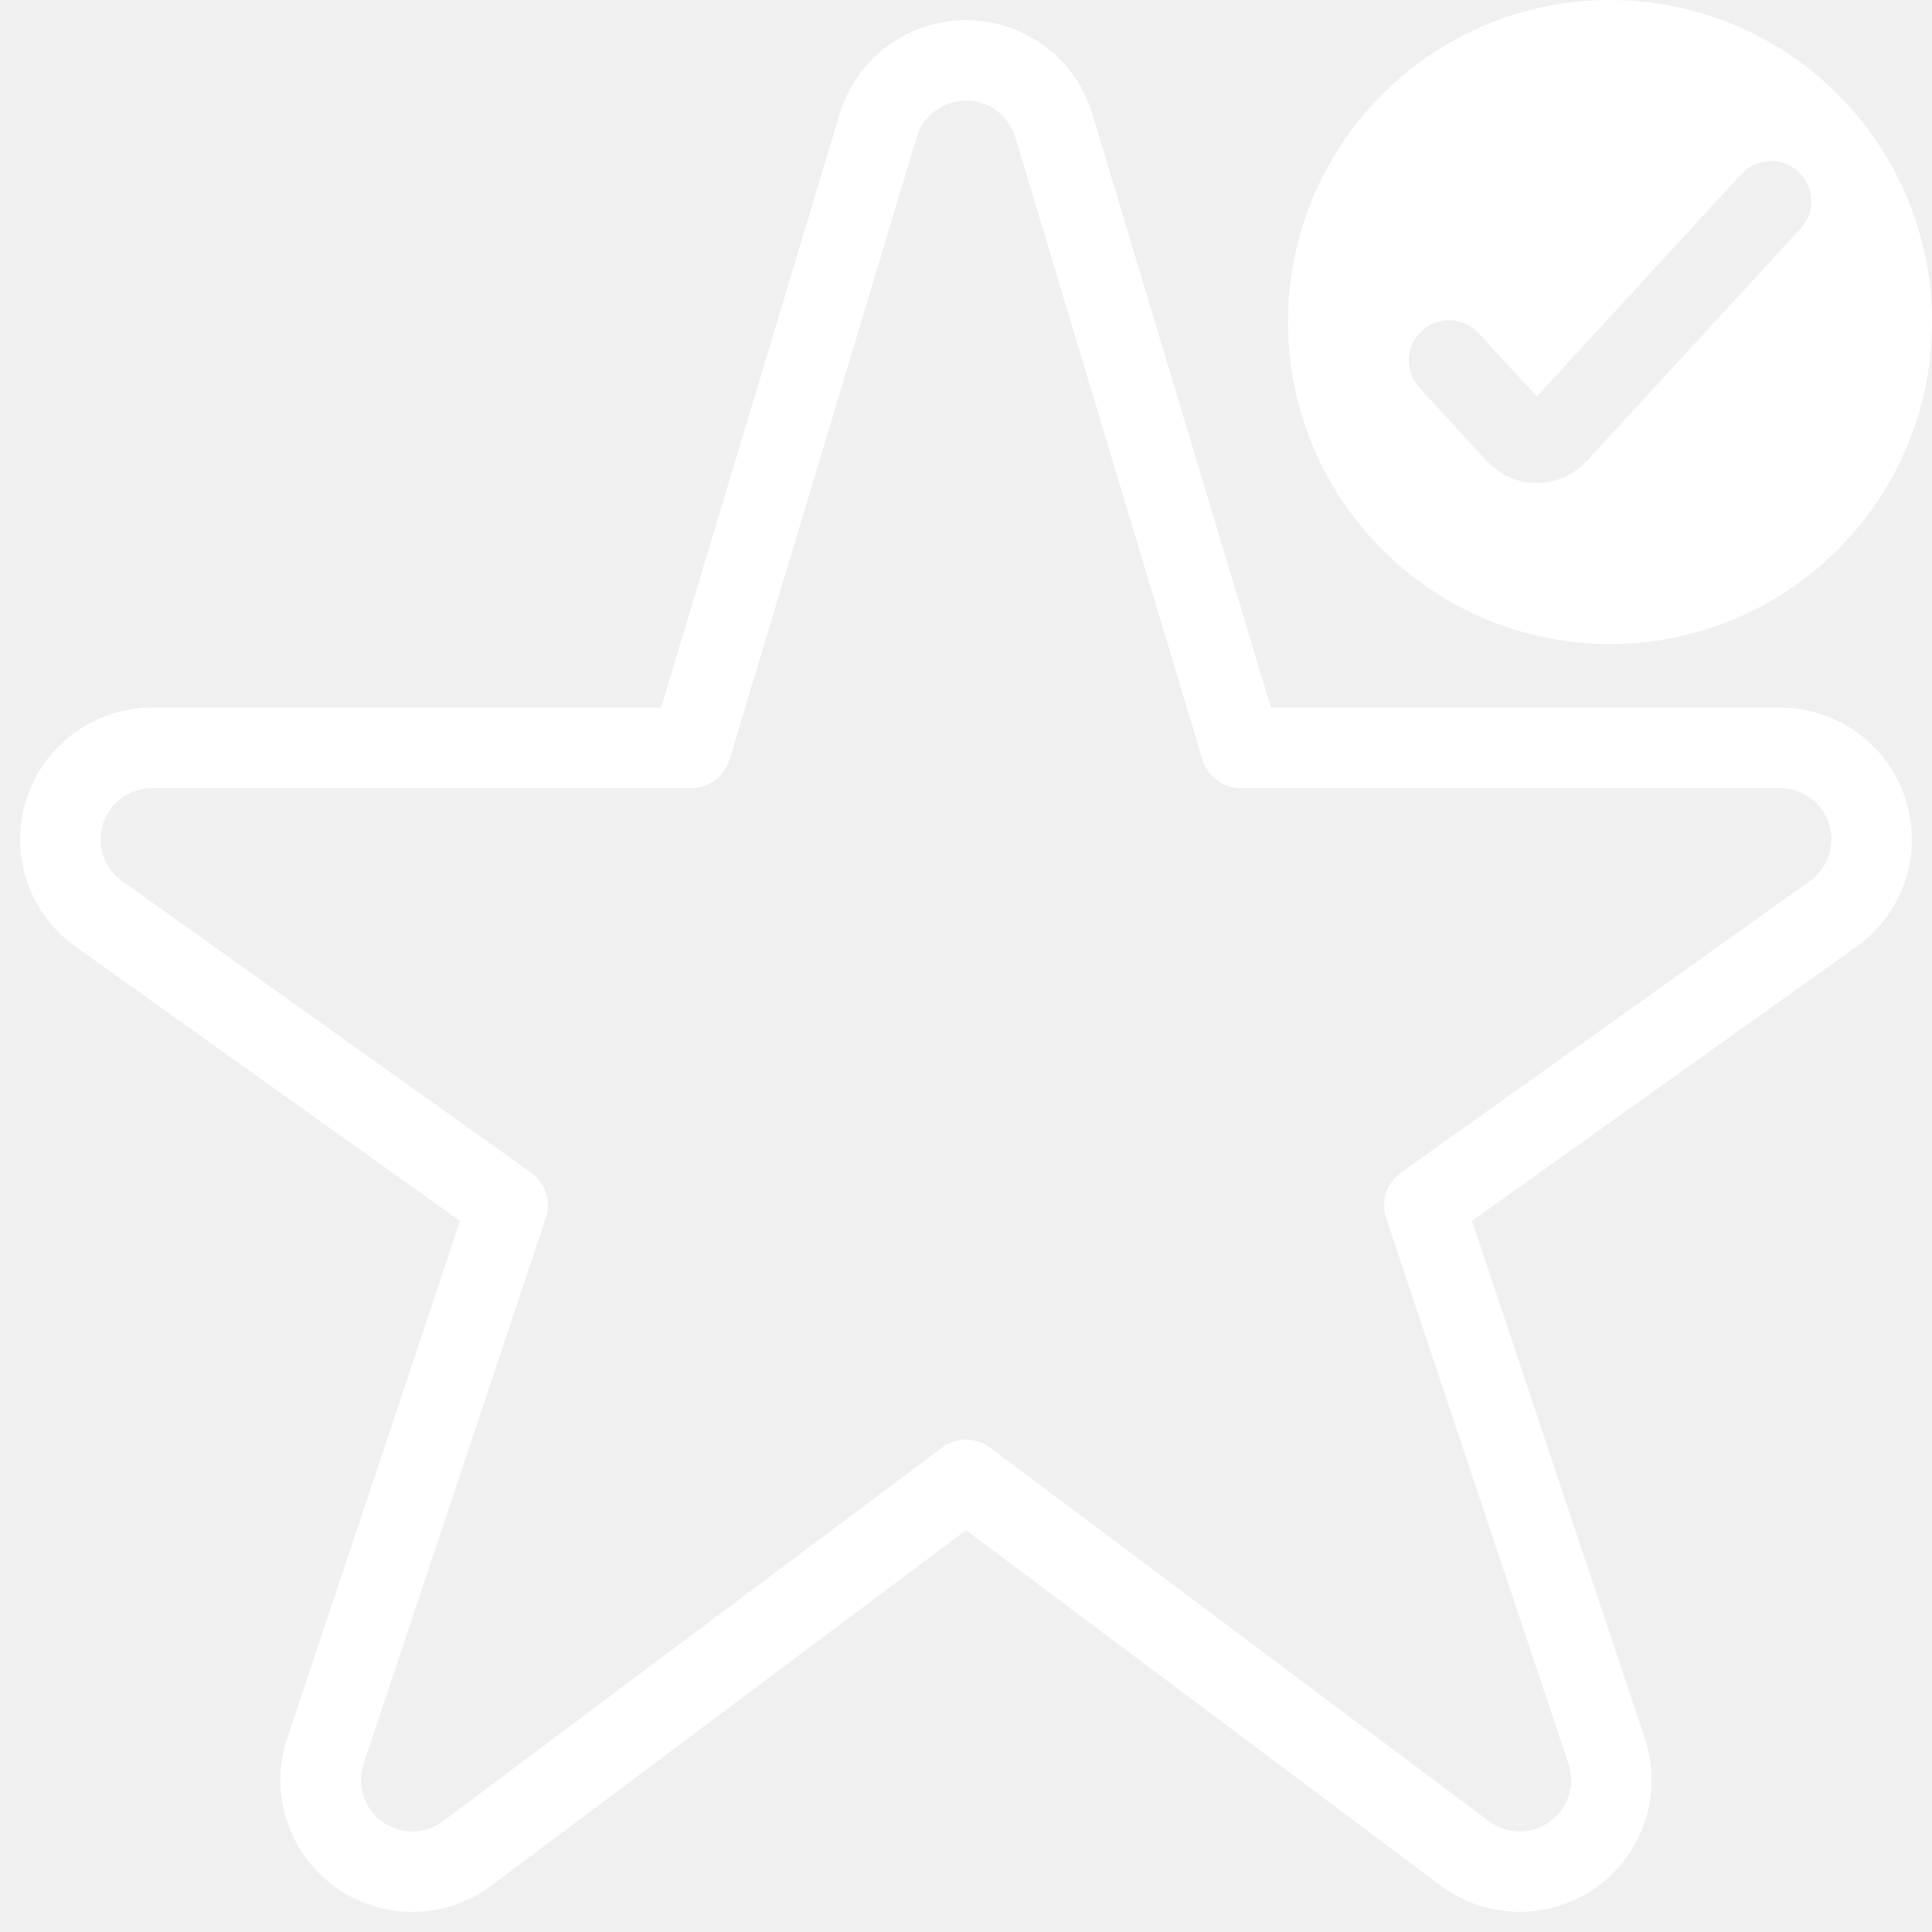
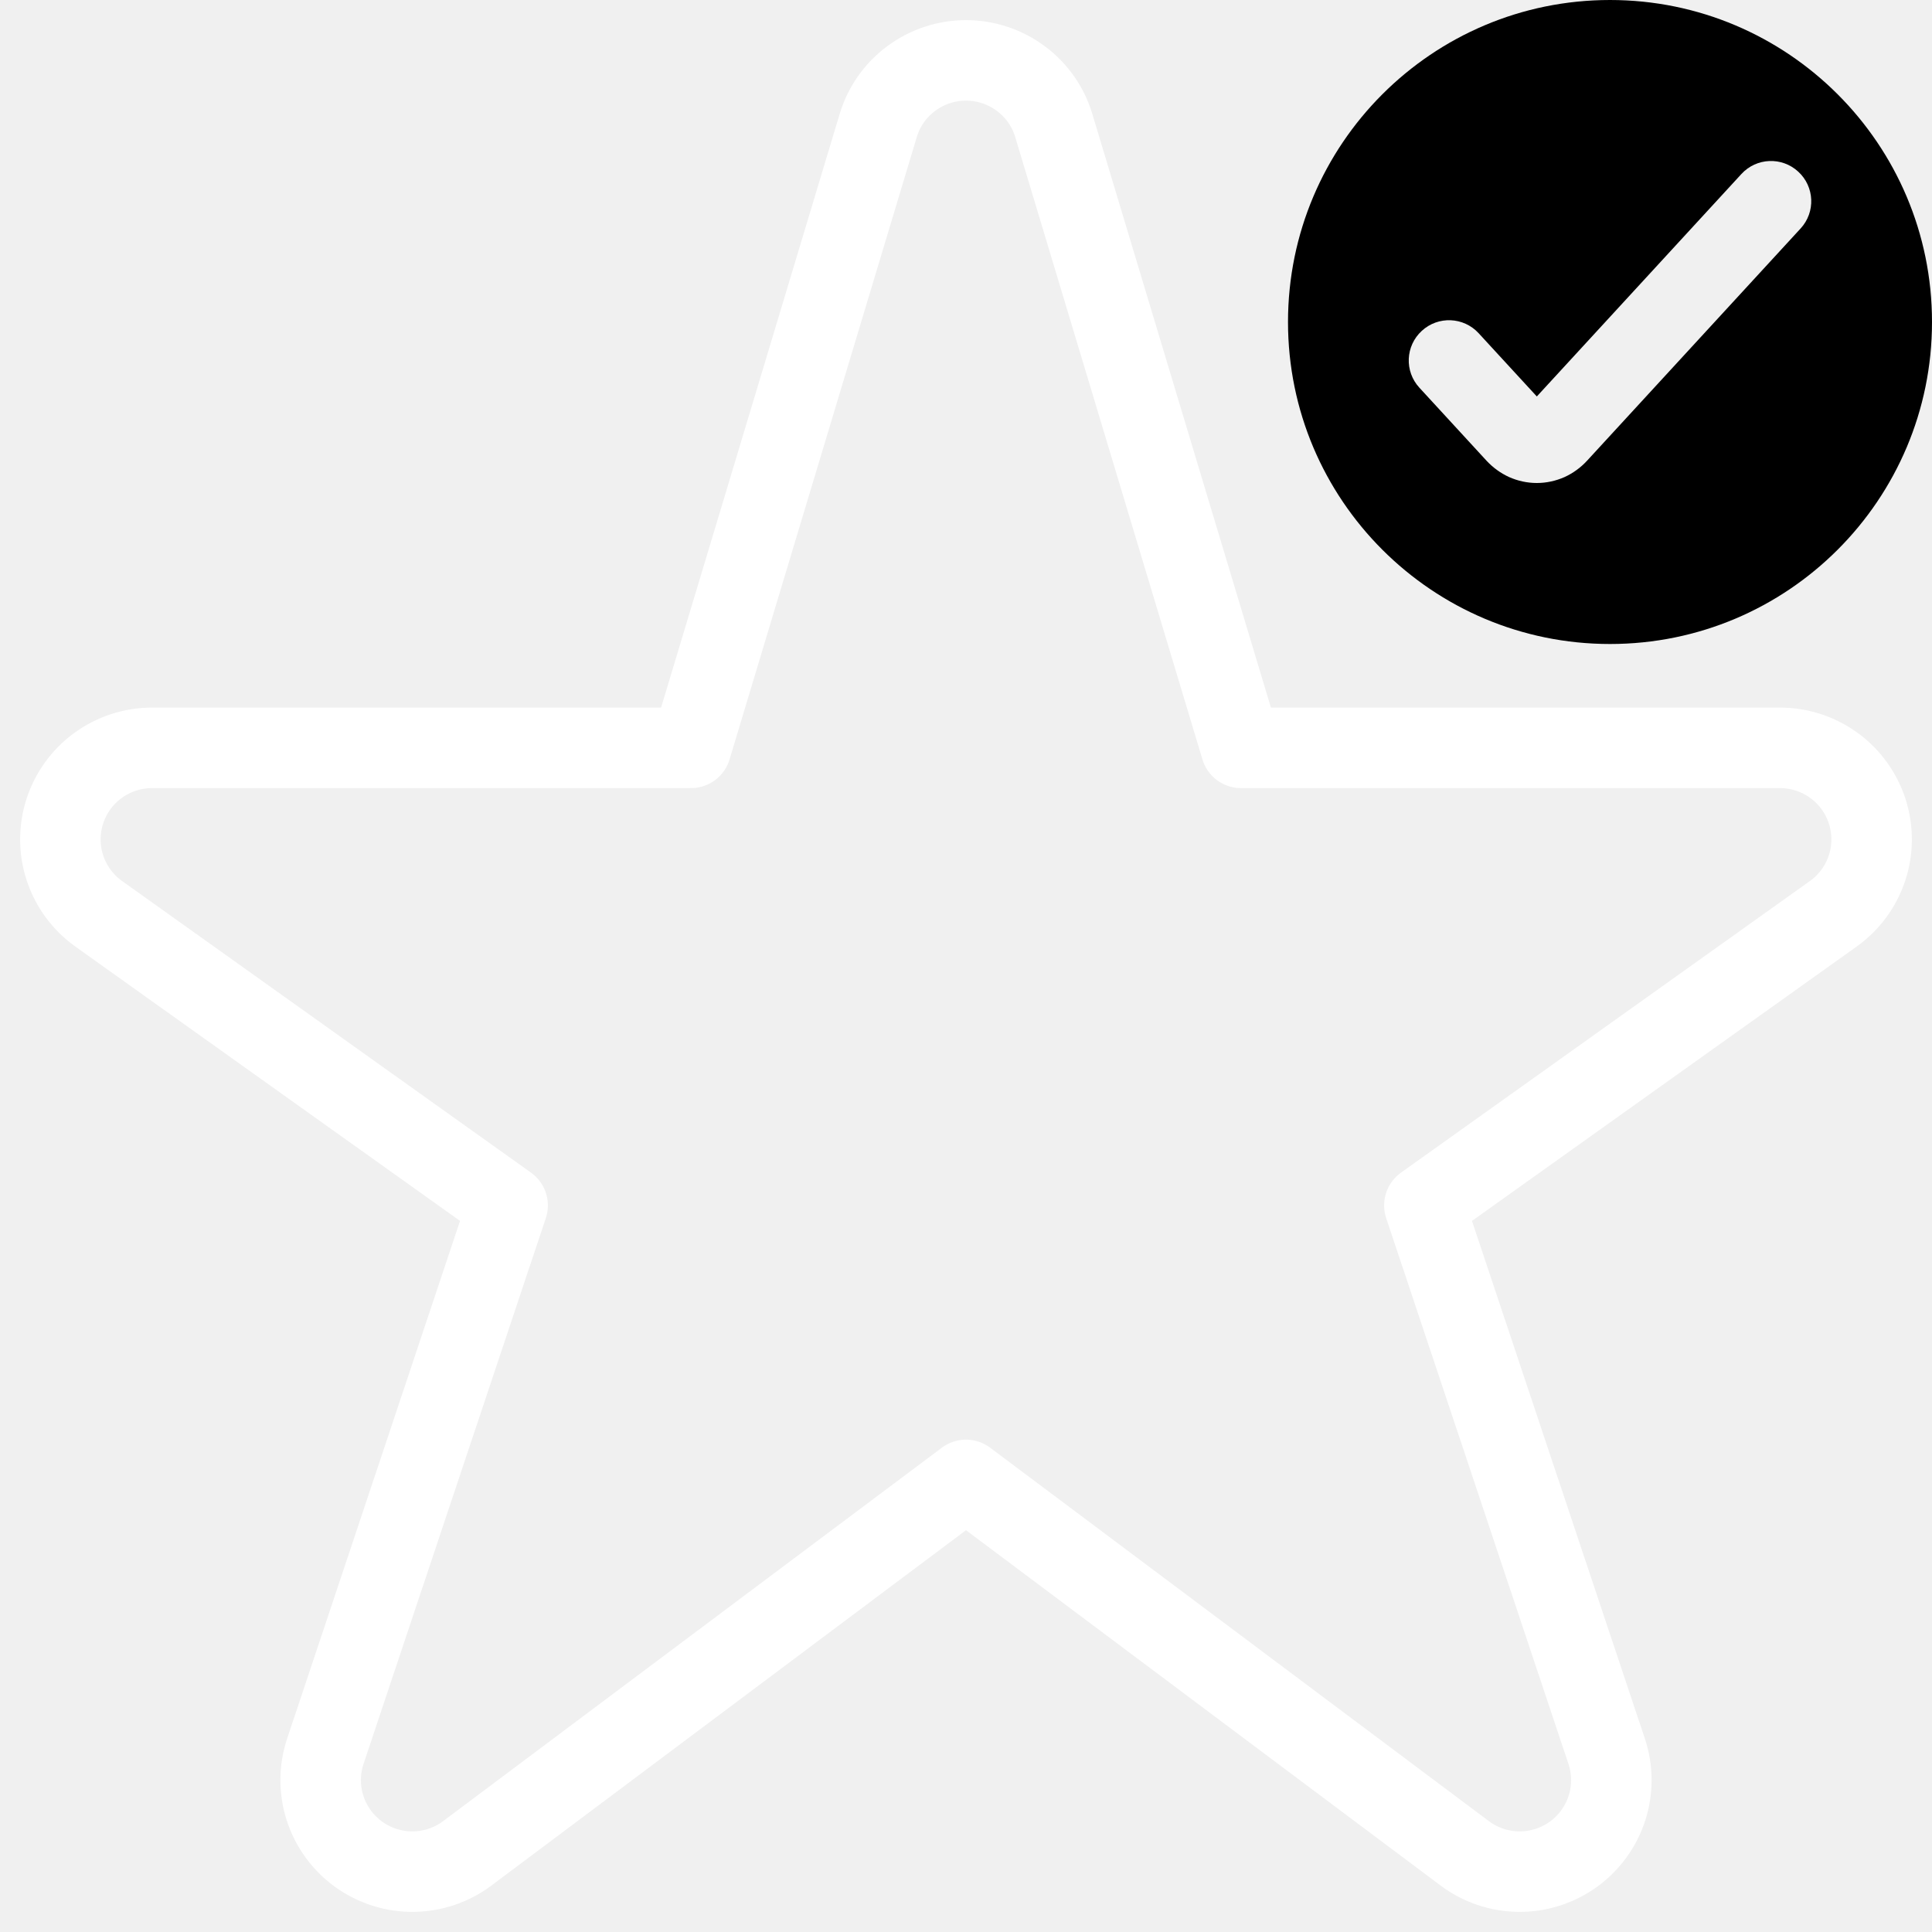
<svg xmlns="http://www.w3.org/2000/svg" width="24" height="24" viewBox="0 0 24 24" fill="none">
  <path d="M10.909 1.561C10.979 1.326 11.123 1.121 11.32 0.975C11.517 0.829 11.755 0.75 12 0.75C12.245 0.75 12.483 0.829 12.68 0.975C12.877 1.121 13.021 1.326 13.091 1.561L15.416 9.29H22.112C22.353 9.29 22.588 9.367 22.783 9.509C22.978 9.651 23.122 9.851 23.196 10.081C23.269 10.31 23.268 10.557 23.192 10.785C23.116 11.014 22.969 11.212 22.773 11.352L17.694 14.974L19.958 21.753C20.035 21.983 20.036 22.231 19.962 22.462C19.887 22.693 19.74 22.894 19.543 23.036C19.346 23.177 19.108 23.253 18.866 23.25C18.622 23.247 18.387 23.167 18.193 23.021L12 18.384L5.807 23.021C5.613 23.167 5.378 23.247 5.135 23.25C4.892 23.253 4.654 23.177 4.457 23.036C4.26 22.894 4.113 22.693 4.038 22.462C3.964 22.231 3.965 21.983 4.042 21.753L6.306 14.974L1.227 11.352C1.031 11.212 0.884 11.014 0.808 10.785C0.732 10.557 0.731 10.31 0.804 10.081C0.878 9.851 1.022 9.651 1.217 9.509C1.412 9.367 1.647 9.29 1.888 9.29H8.584L10.909 1.561Z" stroke="white" stroke-linecap="round" stroke-linejoin="round" />
-   <path fill-rule="evenodd" clip-rule="evenodd" d="M20 8C22.209 8 24 6.209 24 4C24 1.791 22.209 0 20 0C17.791 0 16 1.791 16 4C16 6.209 17.791 8 20 8ZM22.368 2.838C22.555 2.635 22.542 2.319 22.338 2.132C22.135 1.945 21.819 1.958 21.632 2.162L19.091 4.925L18.368 4.139C18.181 3.936 17.865 3.923 17.662 4.11C17.458 4.297 17.445 4.613 17.632 4.816L18.466 5.723C18.544 5.807 18.639 5.877 18.746 5.926C18.854 5.974 18.971 6 19.091 6C19.21 6 19.328 5.974 19.436 5.926C19.543 5.877 19.638 5.807 19.716 5.722L22.368 2.838Z" fill="white" />
+   <path d="M20 8C22.209 8 24 6.209 24 4C24 1.791 22.209 0 20 0C17.791 0 16 1.791 16 4C16 6.209 17.791 8 20 8ZM22.368 2.838C22.555 2.635 22.542 2.319 22.338 2.132C22.135 1.945 21.819 1.958 21.632 2.162L19.091 4.925L18.368 4.139C18.181 3.936 17.865 3.923 17.662 4.11C17.458 4.297 17.445 4.613 17.632 4.816L18.466 5.723C18.544 5.807 18.639 5.877 18.746 5.926C18.854 5.974 18.971 6 19.091 6C19.21 6 19.328 5.974 19.436 5.926C19.543 5.877 19.638 5.807 19.716 5.722L22.368 2.838Z" fill-rule="evenodd" fill="currentColor" style="stroke: none;" />
</svg>
